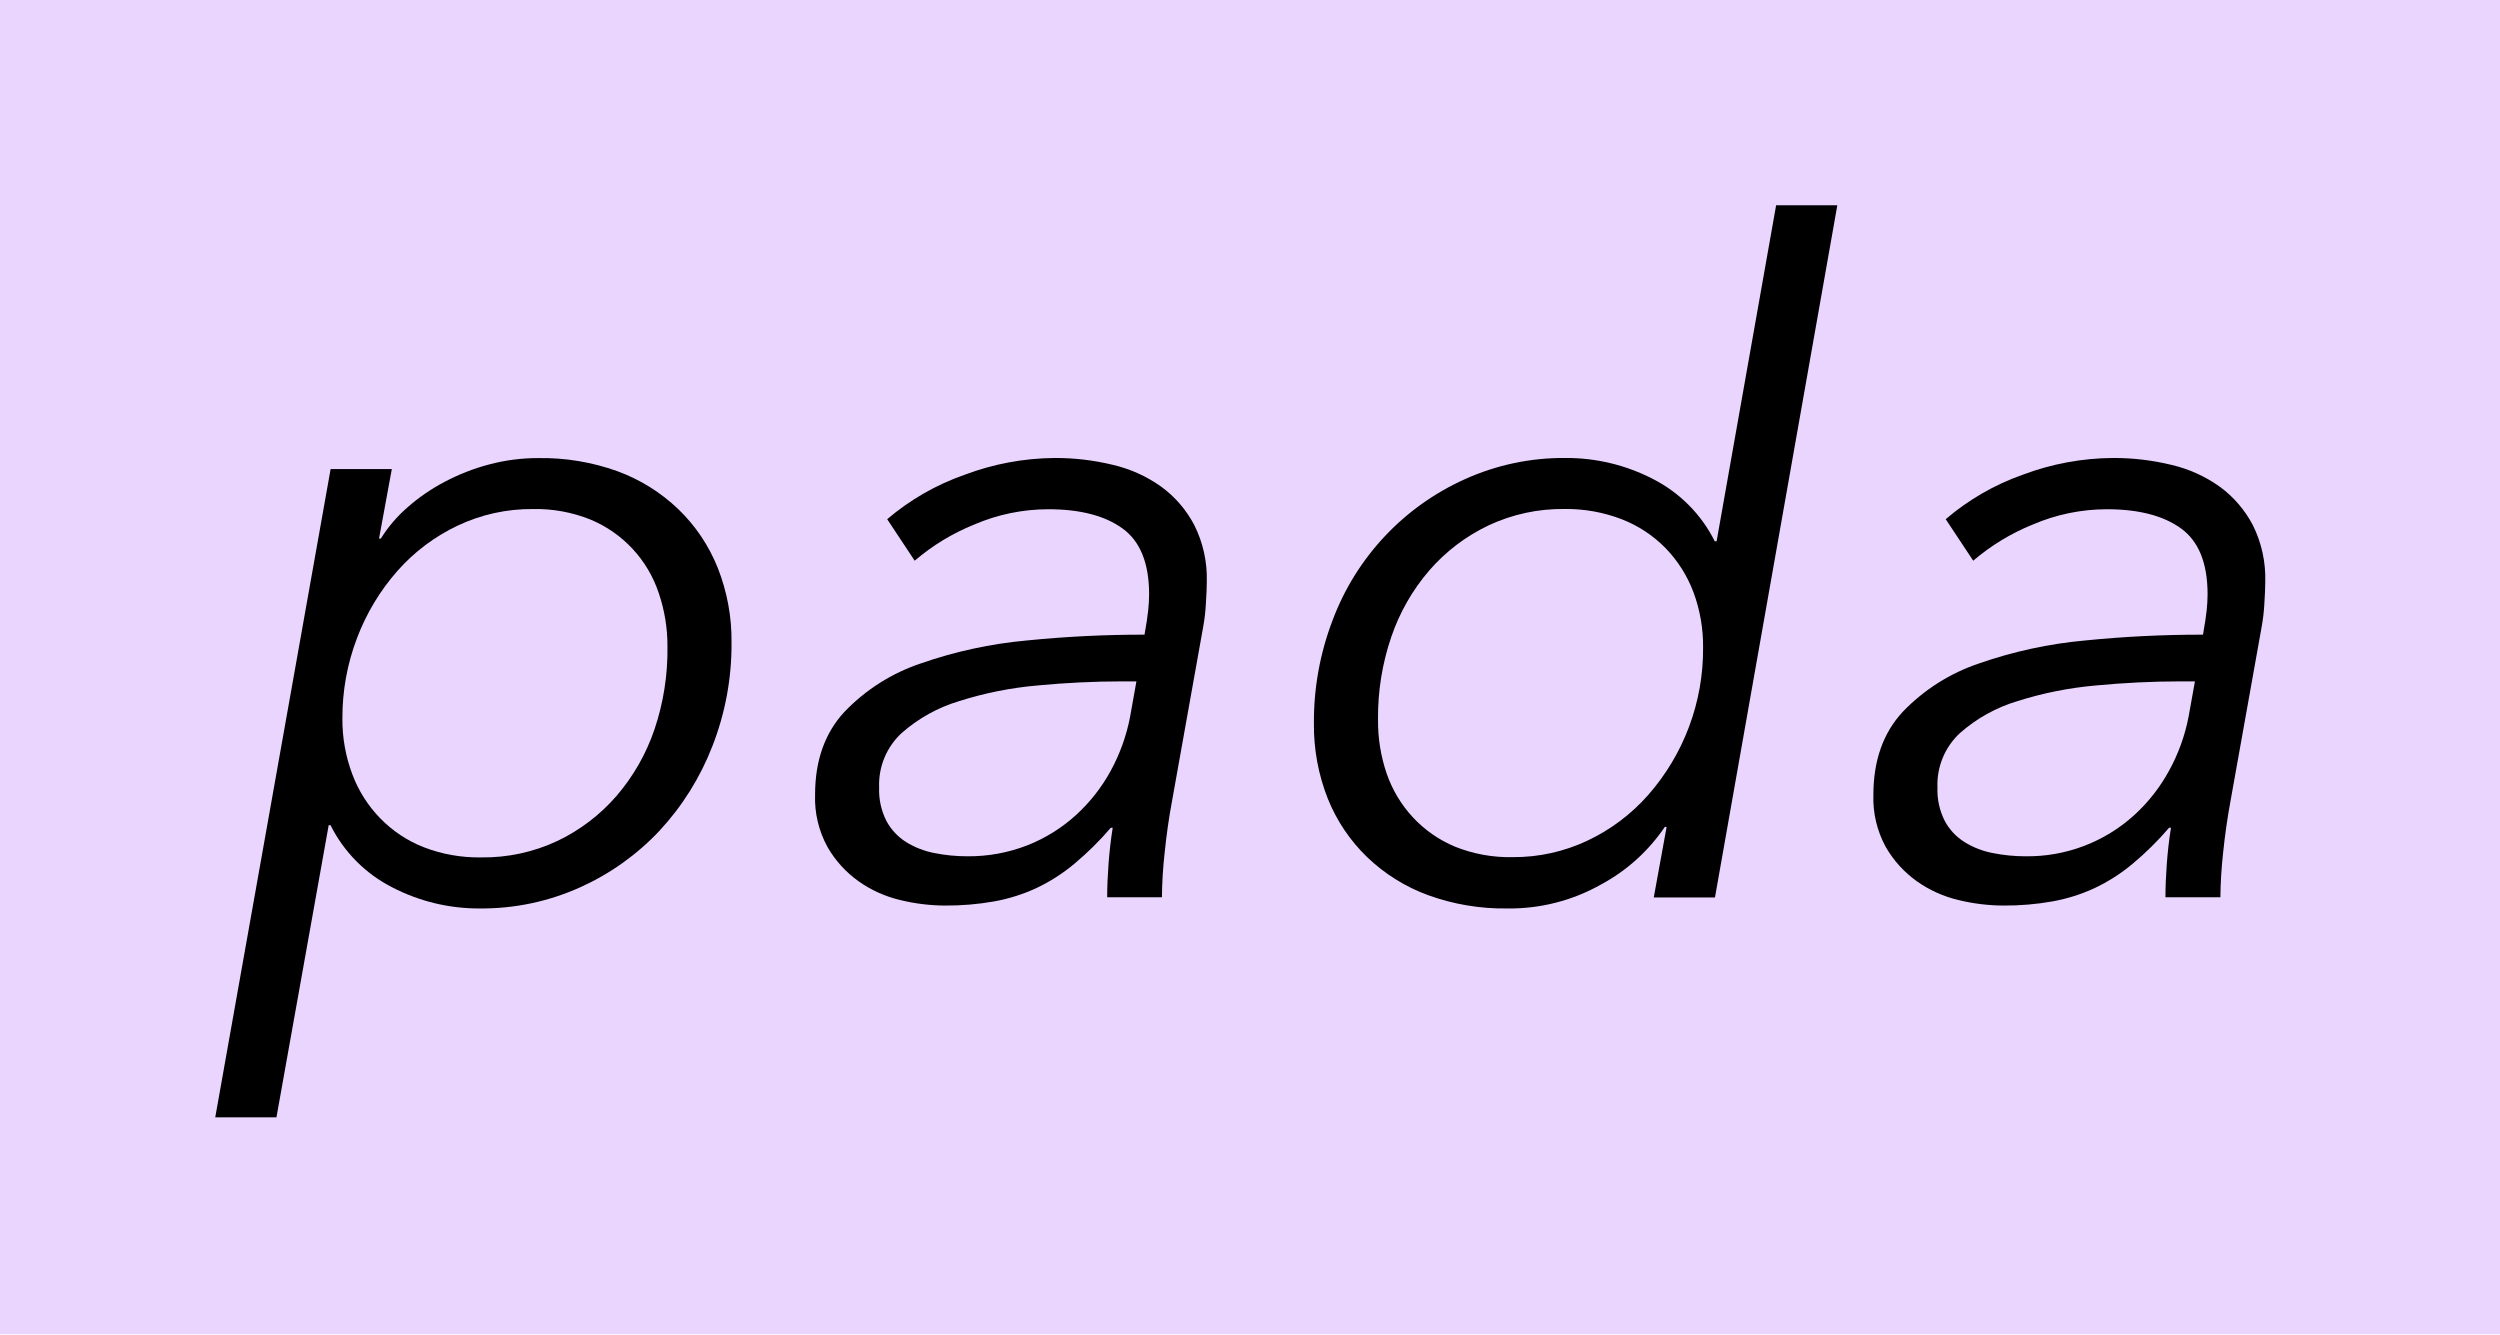
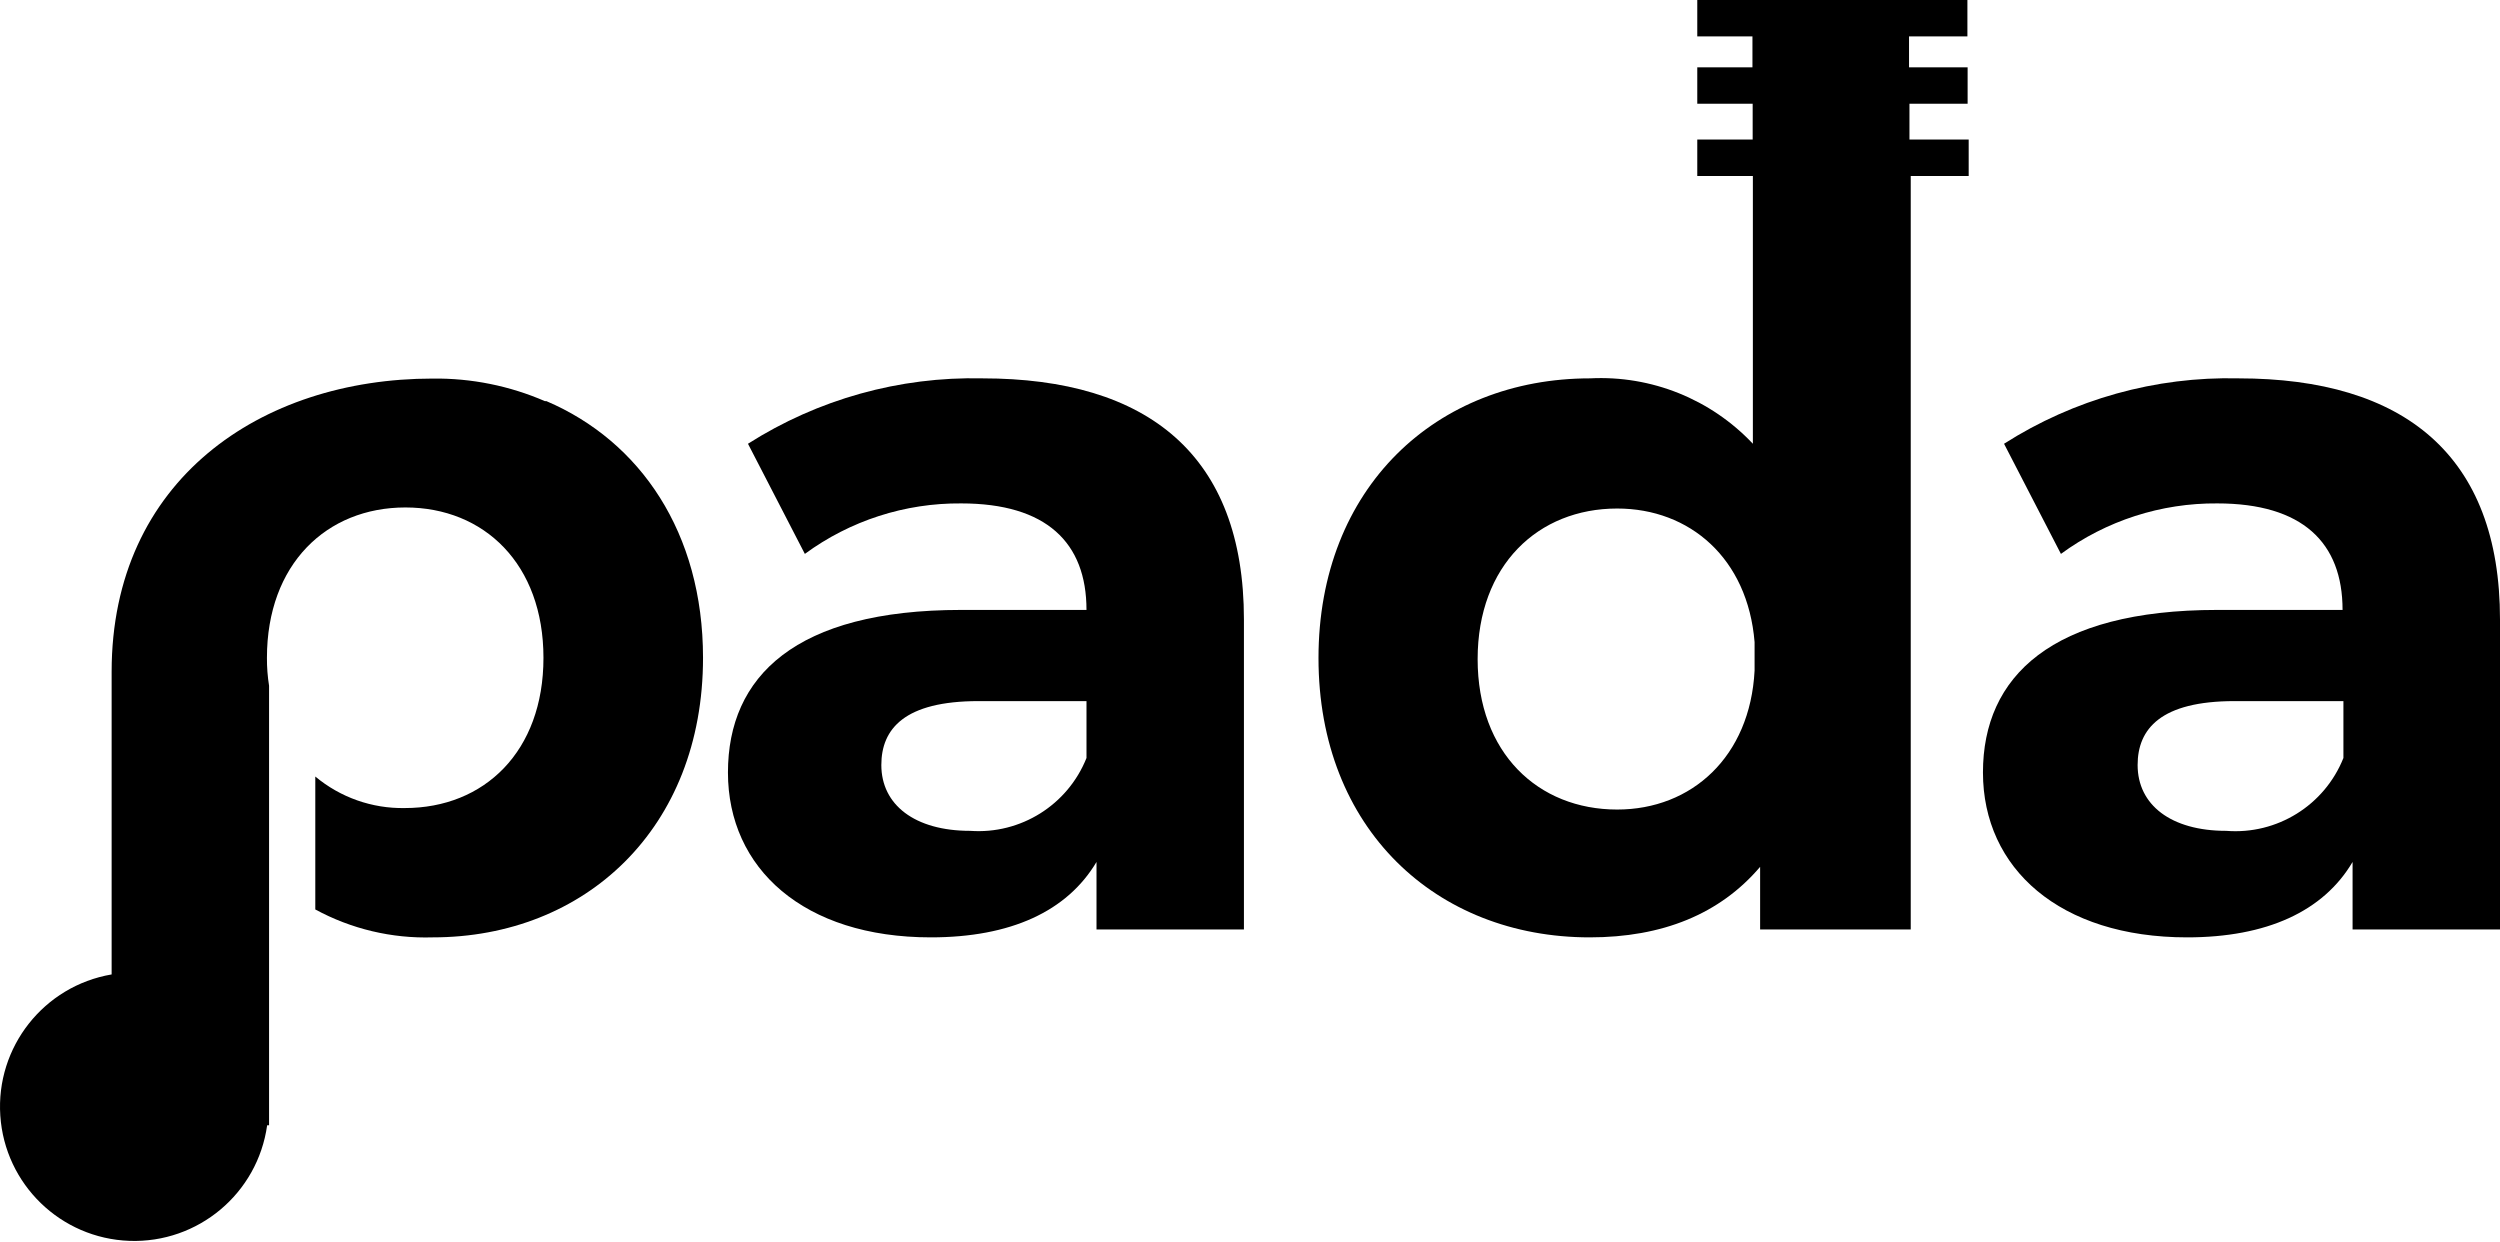
- <svg xmlns="http://www.w3.org/2000/svg" id="Layer_1" data-name="Layer 1" viewBox="0 0 490.14 261.59">
-   <rect width="490.14" height="261.59" style="fill:#ead5ff" />
-   <path d="M135.6,370.79a27.11,27.11,0,0,1,5.21-6.1,36.94,36.94,0,0,1,7.27-5,41,41,0,0,1,8.7-3.41,37.07,37.07,0,0,1,9.7-1.26A43.72,43.72,0,0,1,182,357.6a34.3,34.3,0,0,1,11.93,7.45,32.89,32.89,0,0,1,7.72,11.49,38.7,38.7,0,0,1,2.7,14.72,54.59,54.59,0,0,1-3.77,20.28,51.9,51.9,0,0,1-10.33,16.52,48.84,48.84,0,0,1-15.61,11.13A46.94,46.94,0,0,1,155,443.32a36.85,36.85,0,0,1-17.15-4.13A27.45,27.45,0,0,1,125.73,427h-.36l-10.24,57.27h-12l22.62-127.1h12l-2.51,13.64ZM191.79,392a32,32,0,0,0-1.71-10.52,23.68,23.68,0,0,0-13.37-14.4,28.61,28.61,0,0,0-11.31-2.07,33.86,33.86,0,0,0-14.72,3.24,36.72,36.72,0,0,0-11.85,8.91,42.83,42.83,0,0,0-7.9,13.14,43.61,43.61,0,0,0-2.87,15.75A30.3,30.3,0,0,0,130,417a24.8,24.8,0,0,0,5.47,8.64,24.34,24.34,0,0,0,8.53,5.67,29.93,29.93,0,0,0,11.22,2,34.13,34.13,0,0,0,15-3.23,35.61,35.61,0,0,0,11.58-8.82,39.52,39.52,0,0,0,7.45-13.06A48.68,48.68,0,0,0,191.79,392Z" transform="translate(-60.93 -265.21)" style="fill:#000000" />
-   <path d="M285.32,389.64c.36-2,.6-3.62.72-4.76a29.92,29.92,0,0,0,.18-3.14q0-9.15-5.21-12.92t-14.54-3.77a36.85,36.85,0,0,0-14.54,3,42.26,42.26,0,0,0-11.67,7.09L234.87,367A47.52,47.52,0,0,1,250,358.31,51.09,51.09,0,0,1,267.73,355a47.51,47.51,0,0,1,11.4,1.35,26.65,26.65,0,0,1,9.51,4.31,21.86,21.86,0,0,1,6.46,7.54,23.26,23.26,0,0,1,2.43,11c0,1.08-.06,2.54-.18,4.4a35.55,35.55,0,0,1-.54,4.57l-6.1,34.11c-.61,3.23-1.08,6.59-1.44,10.06a87.48,87.48,0,0,0-.54,8.79H278q0-3,.27-6.64c.18-2.39.45-4.73.81-7h-.36a61.14,61.14,0,0,1-7.18,7.09,34.91,34.91,0,0,1-7.45,4.76,34.16,34.16,0,0,1-8.26,2.6,53.25,53.25,0,0,1-9.61.81,37.47,37.47,0,0,1-8.79-1.08,23.37,23.37,0,0,1-8.17-3.68,21.16,21.16,0,0,1-6.1-6.73,19.86,19.86,0,0,1-2.43-10.23q0-10.05,5.75-16.25a37,37,0,0,1,15-9.51,87.12,87.12,0,0,1,20.73-4.49A228.47,228.47,0,0,1,285.32,389.64Zm-4.49,9.16q-8.07,0-16.51.8A71.56,71.56,0,0,0,249,402.66a30.19,30.19,0,0,0-11.31,6.28,13.79,13.79,0,0,0-4.4,10.68,13.37,13.37,0,0,0,1.43,6.55,11.12,11.12,0,0,0,3.86,4.13,16.36,16.36,0,0,0,5.57,2.16,32.3,32.3,0,0,0,6.37.63,31.55,31.55,0,0,0,11.85-2.16,31.18,31.18,0,0,0,9.51-5.92,33.42,33.42,0,0,0,6.83-8.71,36.32,36.32,0,0,0,3.77-10.5l1.25-7Z" transform="translate(-60.93 -265.21)" style="fill:#000000 " />
-   <path d="M318.53,407.05a55.56,55.56,0,0,1,3.68-20.28,49.22,49.22,0,0,1,26-27.65A46.87,46.87,0,0,1,367.9,355,36.81,36.81,0,0,1,385,359.12a27.47,27.47,0,0,1,12.12,12.21h.36l11.67-65.88h12L397.16,441.16h-12l2.52-13.82h-.36a35.09,35.09,0,0,1-12.39,11.22,36.4,36.4,0,0,1-18.49,4.76,43.69,43.69,0,0,1-15.53-2.61,34.25,34.25,0,0,1-11.94-7.45,33,33,0,0,1-7.72-11.48A39,39,0,0,1,318.53,407.05Zm12.57-.78a31.8,31.8,0,0,0,1.7,10.62,24.36,24.36,0,0,0,5.12,8.55,23.86,23.86,0,0,0,8.26,5.76,28.79,28.79,0,0,0,11.31,2.06A33.89,33.89,0,0,0,372.21,430a36.79,36.79,0,0,0,11.84-8.91,43.3,43.3,0,0,0,10.78-28.9,30.28,30.28,0,0,0-1.89-10.88,25.09,25.09,0,0,0-5.47-8.64,24.34,24.34,0,0,0-8.62-5.67,30.12,30.12,0,0,0-11.13-2,34.11,34.11,0,0,0-15,3.24,35.61,35.61,0,0,0-11.58,8.82,39.4,39.4,0,0,0-7.45,13.05A48.51,48.51,0,0,0,331.1,406.27Z" transform="translate(-60.93 -265.21)" style="fill:#000000" />
-   <path d="M492.84,389.64c.36-2,.6-3.62.72-4.76a29.92,29.92,0,0,0,.18-3.14q0-9.15-5.2-12.92T474,365.05a36.89,36.89,0,0,0-14.54,3,42.41,42.41,0,0,0-11.67,7.09L442.4,367a47.41,47.41,0,0,1,15.08-8.71A51,51,0,0,1,475.25,355a47.45,47.45,0,0,1,11.4,1.35,26.7,26.7,0,0,1,9.52,4.31,22,22,0,0,1,6.46,7.54,23.38,23.38,0,0,1,2.42,11c0,1.08-.06,2.54-.18,4.4a35.55,35.55,0,0,1-.54,4.57l-6.1,34.11c-.6,3.23-1.08,6.59-1.44,10.06a87.48,87.48,0,0,0-.54,8.79H485.48q0-3,.27-6.64c.18-2.39.45-4.73.81-7h-.36a60.38,60.38,0,0,1-7.18,7.09,34.91,34.91,0,0,1-7.45,4.76,34,34,0,0,1-8.26,2.6,53.06,53.06,0,0,1-9.6.81,37.55,37.55,0,0,1-8.8-1.08,23.45,23.45,0,0,1-8.17-3.68,21.27,21.27,0,0,1-6.1-6.73,19.86,19.86,0,0,1-2.42-10.23q0-10.05,5.74-16.25a37.09,37.09,0,0,1,15-9.51,87.1,87.1,0,0,1,20.74-4.49A228.13,228.13,0,0,1,492.84,389.64Zm-4.48,9.16q-8.08,0-16.52.8a71.68,71.68,0,0,0-15.35,3.06,30.19,30.19,0,0,0-11.31,6.28,13.82,13.82,0,0,0-4.4,10.68,13.37,13.37,0,0,0,1.44,6.55,11,11,0,0,0,3.86,4.13,16.3,16.3,0,0,0,5.56,2.16,32.4,32.4,0,0,0,6.38.63A31.06,31.06,0,0,0,479.38,425a33.38,33.38,0,0,0,6.82-8.71A36,36,0,0,0,490,405.8l1.26-7Z" transform="translate(-60.93 -265.21)" style="fill:#000000" />
+ <svg xmlns="http://www.w3.org/2000/svg" viewBox="0 0 117.35 58.26">
+   <g id="Layer_2" data-name="Layer 2">
+     <g id="Layer_1-2" data-name="Layer 1">
+       <path d="M25.65,18.83h-.07a12.86,12.86,0,0,0-5.27-1.06c-8.07,0-15.07,4.77-15.07,13.76V45.74a6.3,6.3,0,1,0,7.3,7.08h.09V32.19a8,8,0,0,1-.1-1.31c0-4.4,2.8-7.06,6.5-7.06s6.48,2.66,6.48,7.06S22.73,37.93,19,37.93a6.37,6.37,0,0,1-4.2-1.48v6.24A10.85,10.85,0,0,0,20.31,44C27.46,44,33,38.89,33,30.88,33,25,30.05,20.71,25.65,18.83Z" />
+       <path d="M46.11,17.76a19.66,19.66,0,0,0-11,3.07L37.78,26a12.22,12.22,0,0,1,7.34-2.37c4,0,5.88,1.84,5.88,5H45.12c-7.78,0-10.95,3.12-10.95,7.63S37.73,44,43.69,44c3.75,0,6.4-1.22,7.78-3.54v3.17h6.92V29.08C58.39,21.37,53.89,17.76,46.11,17.76ZM51,35.58A5.46,5.46,0,0,1,45.54,39c-2.6,0-4.17-1.22-4.17-3.09,0-1.7,1.09-3,4.56-3H51Z" />
+       <path d="M105.07,17.76a19.6,19.6,0,0,0-11,3.07L96.74,26a12.24,12.24,0,0,1,7.34-2.37c4,0,5.88,1.84,5.88,5h-5.88c-7.77,0-11,3.12-11,7.63S96.69,44,102.66,44c3.74,0,6.4-1.22,7.77-3.54v3.17h6.92V29.08C117.35,21.37,112.85,17.76,105.07,17.76ZM110,35.58A5.46,5.46,0,0,1,104.5,39c-2.6,0-4.16-1.22-4.16-3.09,0-1.7,1.09-3,4.55-3H110Z" />
+       <path d="M79.67,1.71h2.59V3.16H79.67V4.87h2.6V6.55H79.67V8.26h2.61v.21h0V20.83a9.81,9.81,0,0,0-7.64-3.07c-7.21,0-12.75,5.12-12.75,13.13S67.41,44,74.62,44c3.41,0,6.11-1.09,8-3.31v2.94h7.07V8.47h0V8.26h2.72V6.55H89.63V4.87h2.73V3.16H89.61V1.71h2.74V0H79.67ZM75.91,38c-3.71,0-6.55-2.65-6.55-7.06s2.84-7.07,6.55-7.07c3.41,0,6.13,2.34,6.45,6.27v1.34C82.15,35.52,79.41,38,75.91,38Z" />
+     </g>
+   </g>
</svg>
